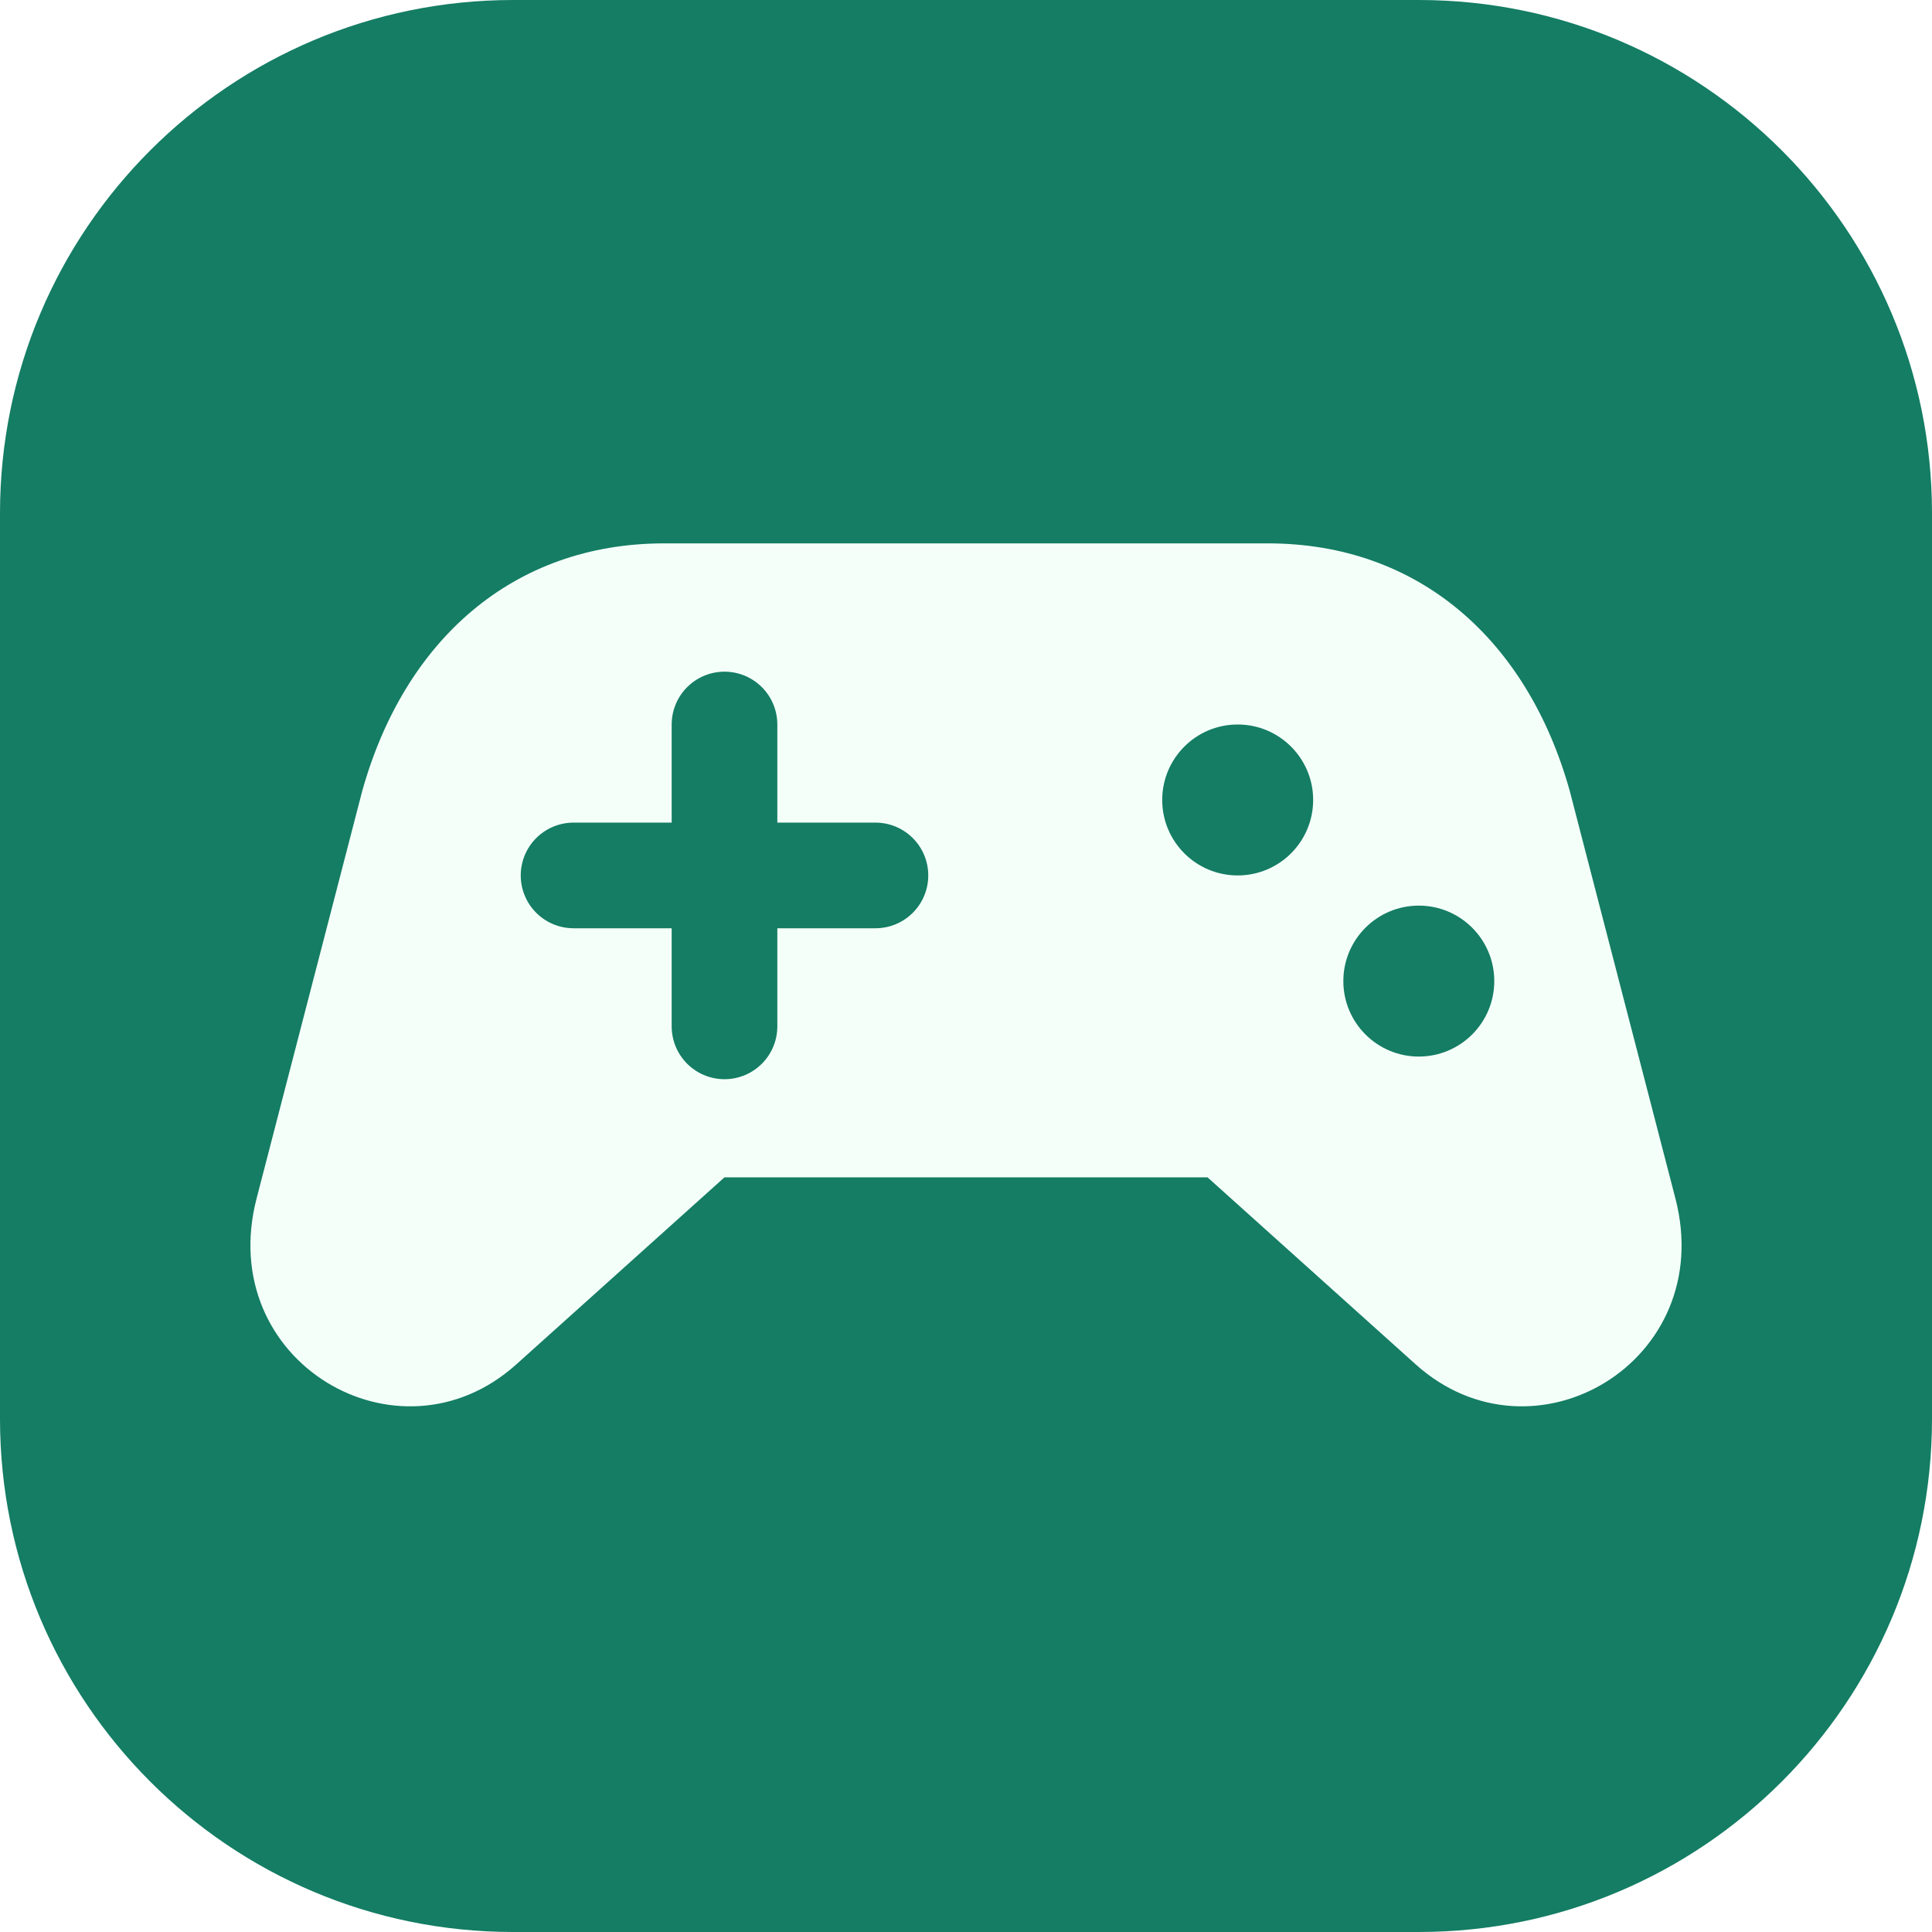
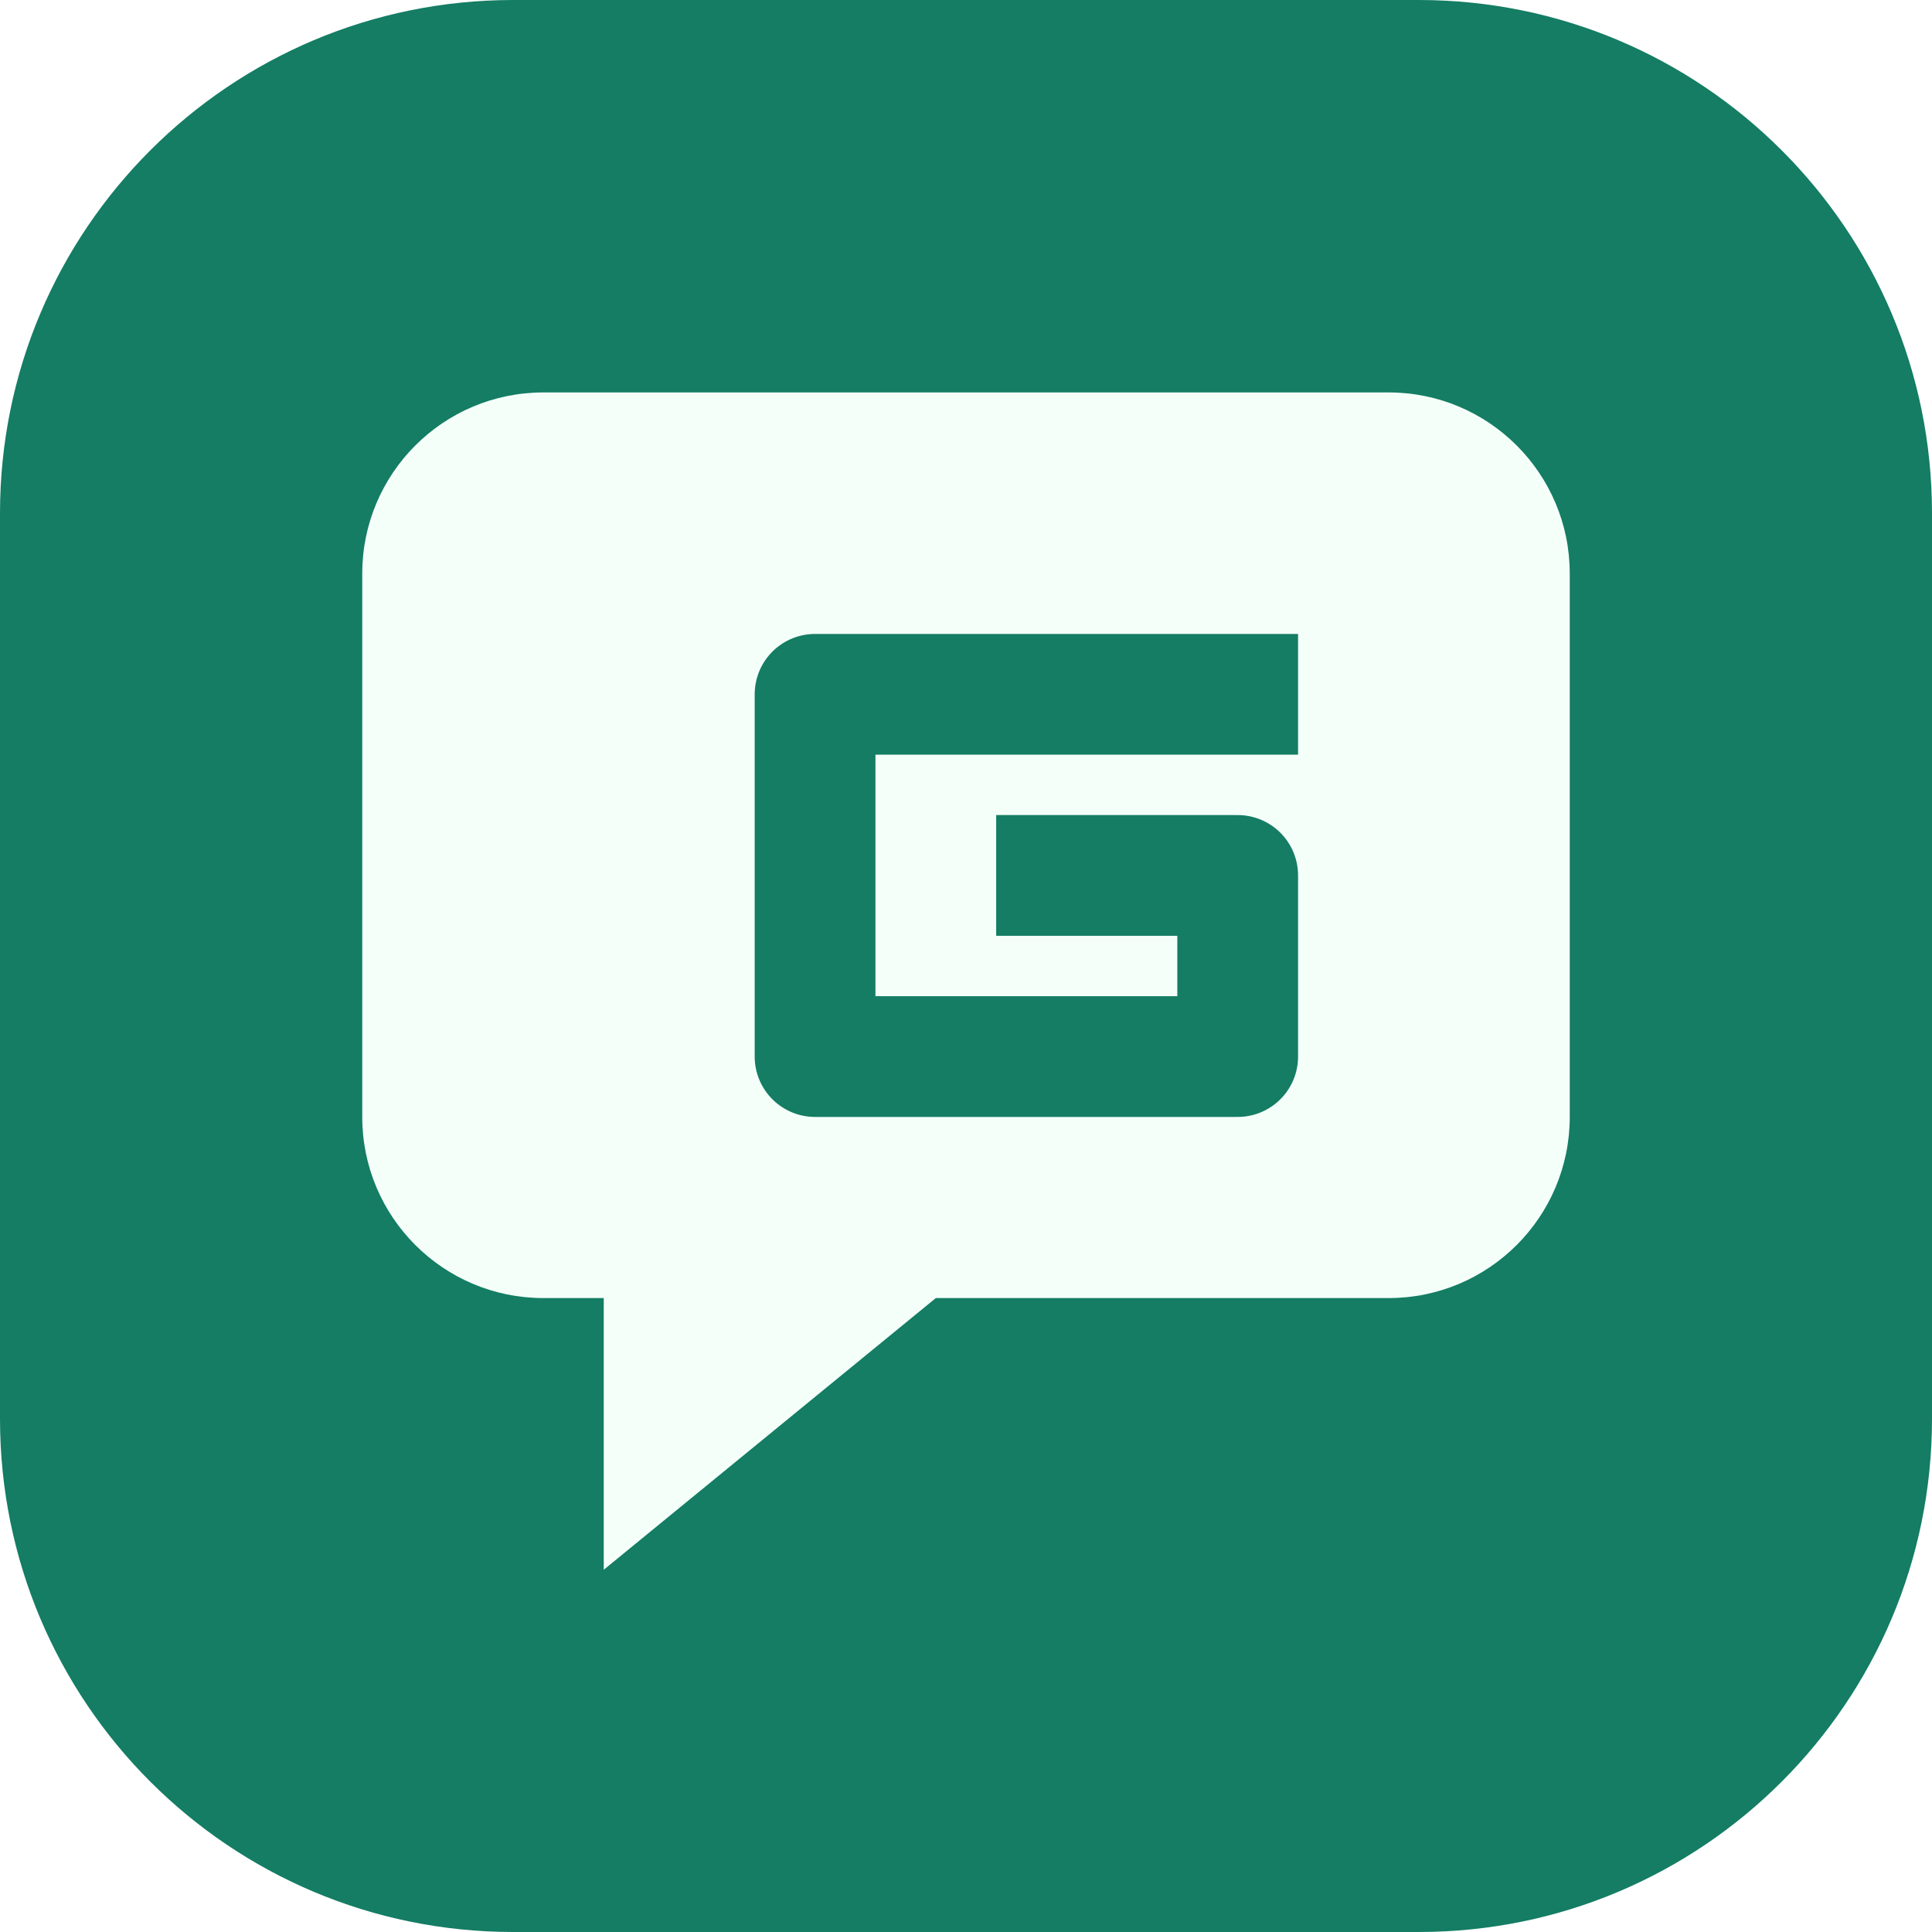
<svg xmlns="http://www.w3.org/2000/svg" viewBox="0 0 64 64" width="64" height="64">
  <rect width="64" height="64" rx="17" fill="#147d64" />
-   <g transform="translate(0 -3)">
-     <path d="M22 21h20c5 0 8.6 3.2 10 8.2l3.5 13.5c1.4 5.4-4.7 9-8.6 5.5L40 42H24l-6.9 6.2c-3.9 3.5-10-.1-8.6-5.5L12 29.2C13.4 24.2 17 21 22 21Z" fill="#f4fff9" />
-     <path d="M19 32h10M24 27v10" fill="none" stroke="#147d64" stroke-width="3.5" stroke-linecap="round" />
-     <circle cx="41" cy="29.5" r="2.5" fill="#147d64" />
-     <circle cx="47" cy="35.5" r="2.5" fill="#147d64" />
-   </g>
+   <path d="M18 13h28a6 6 0 0 1 6 6v18a6 6 0 0 1-6 6H31L20 52v-9h-2a6 6 0 0 1-6-6V19a6 6 0 0 1 6-6Z" fill="#f4fff9" />
+   <path d="M41 23H27v12h14v-6h-6" fill="none" stroke="#147d64" stroke-width="4" stroke-linejoin="round" stroke-linecap="square" />
</svg>
